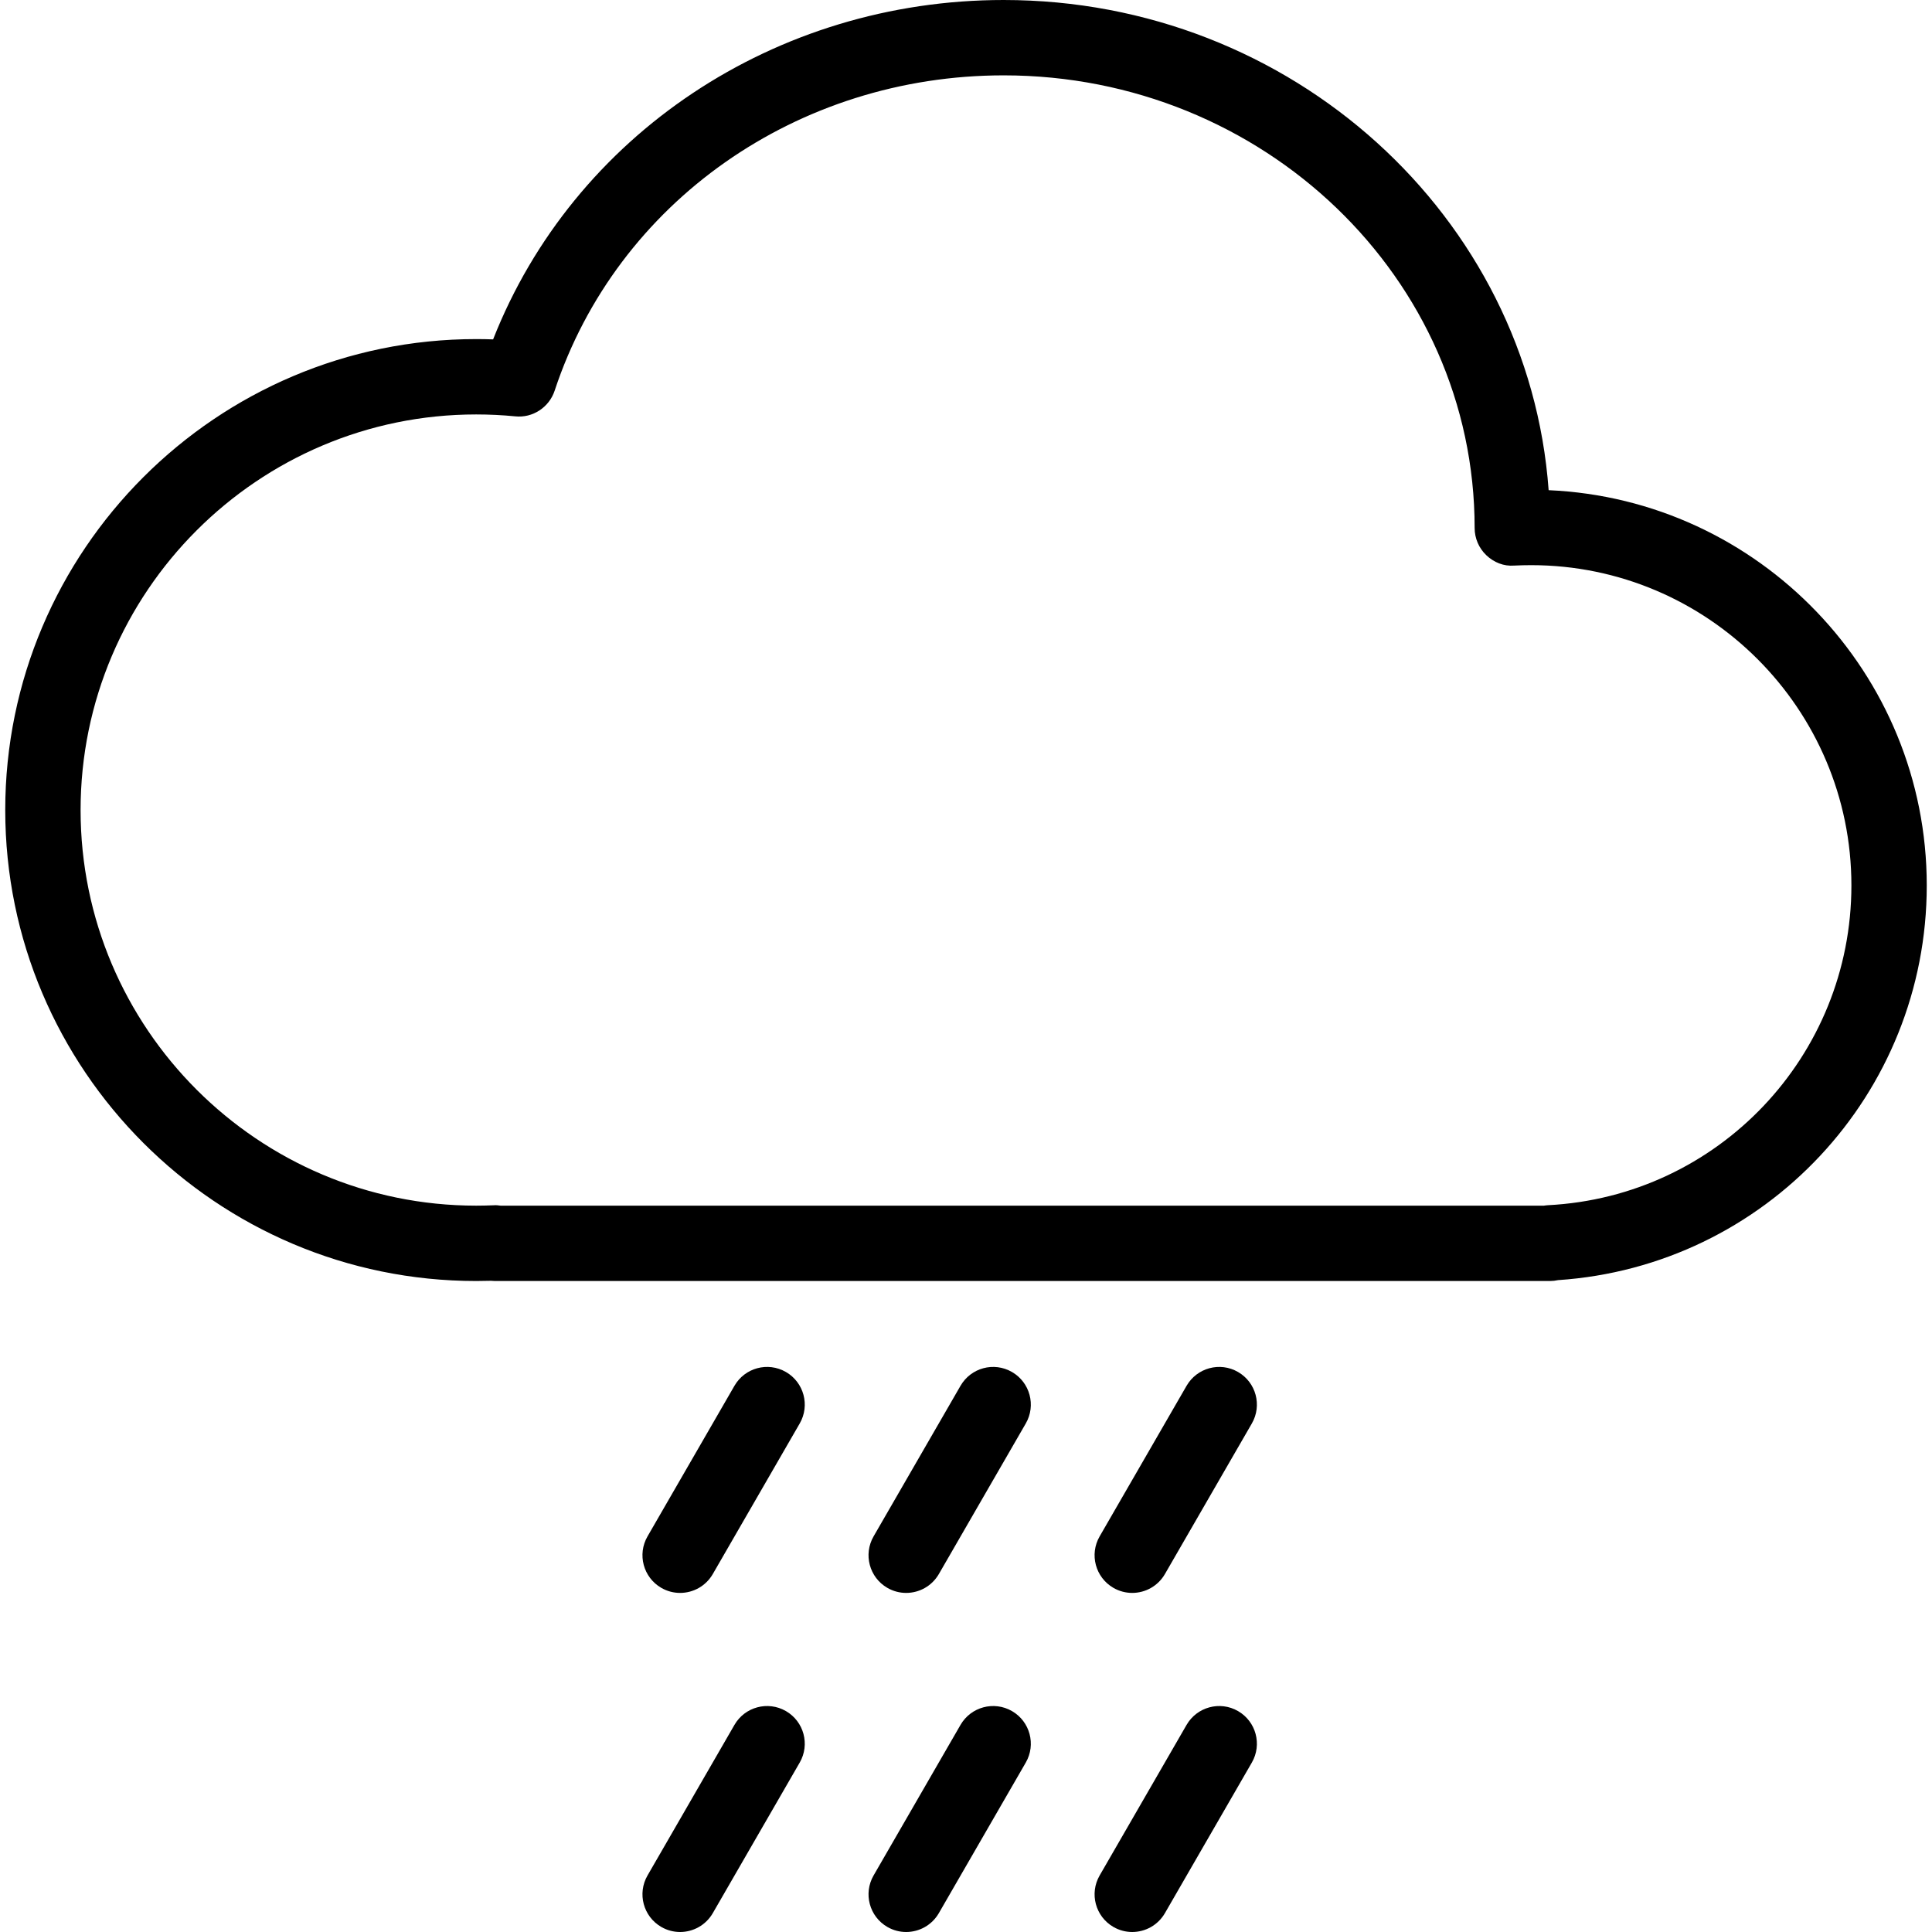
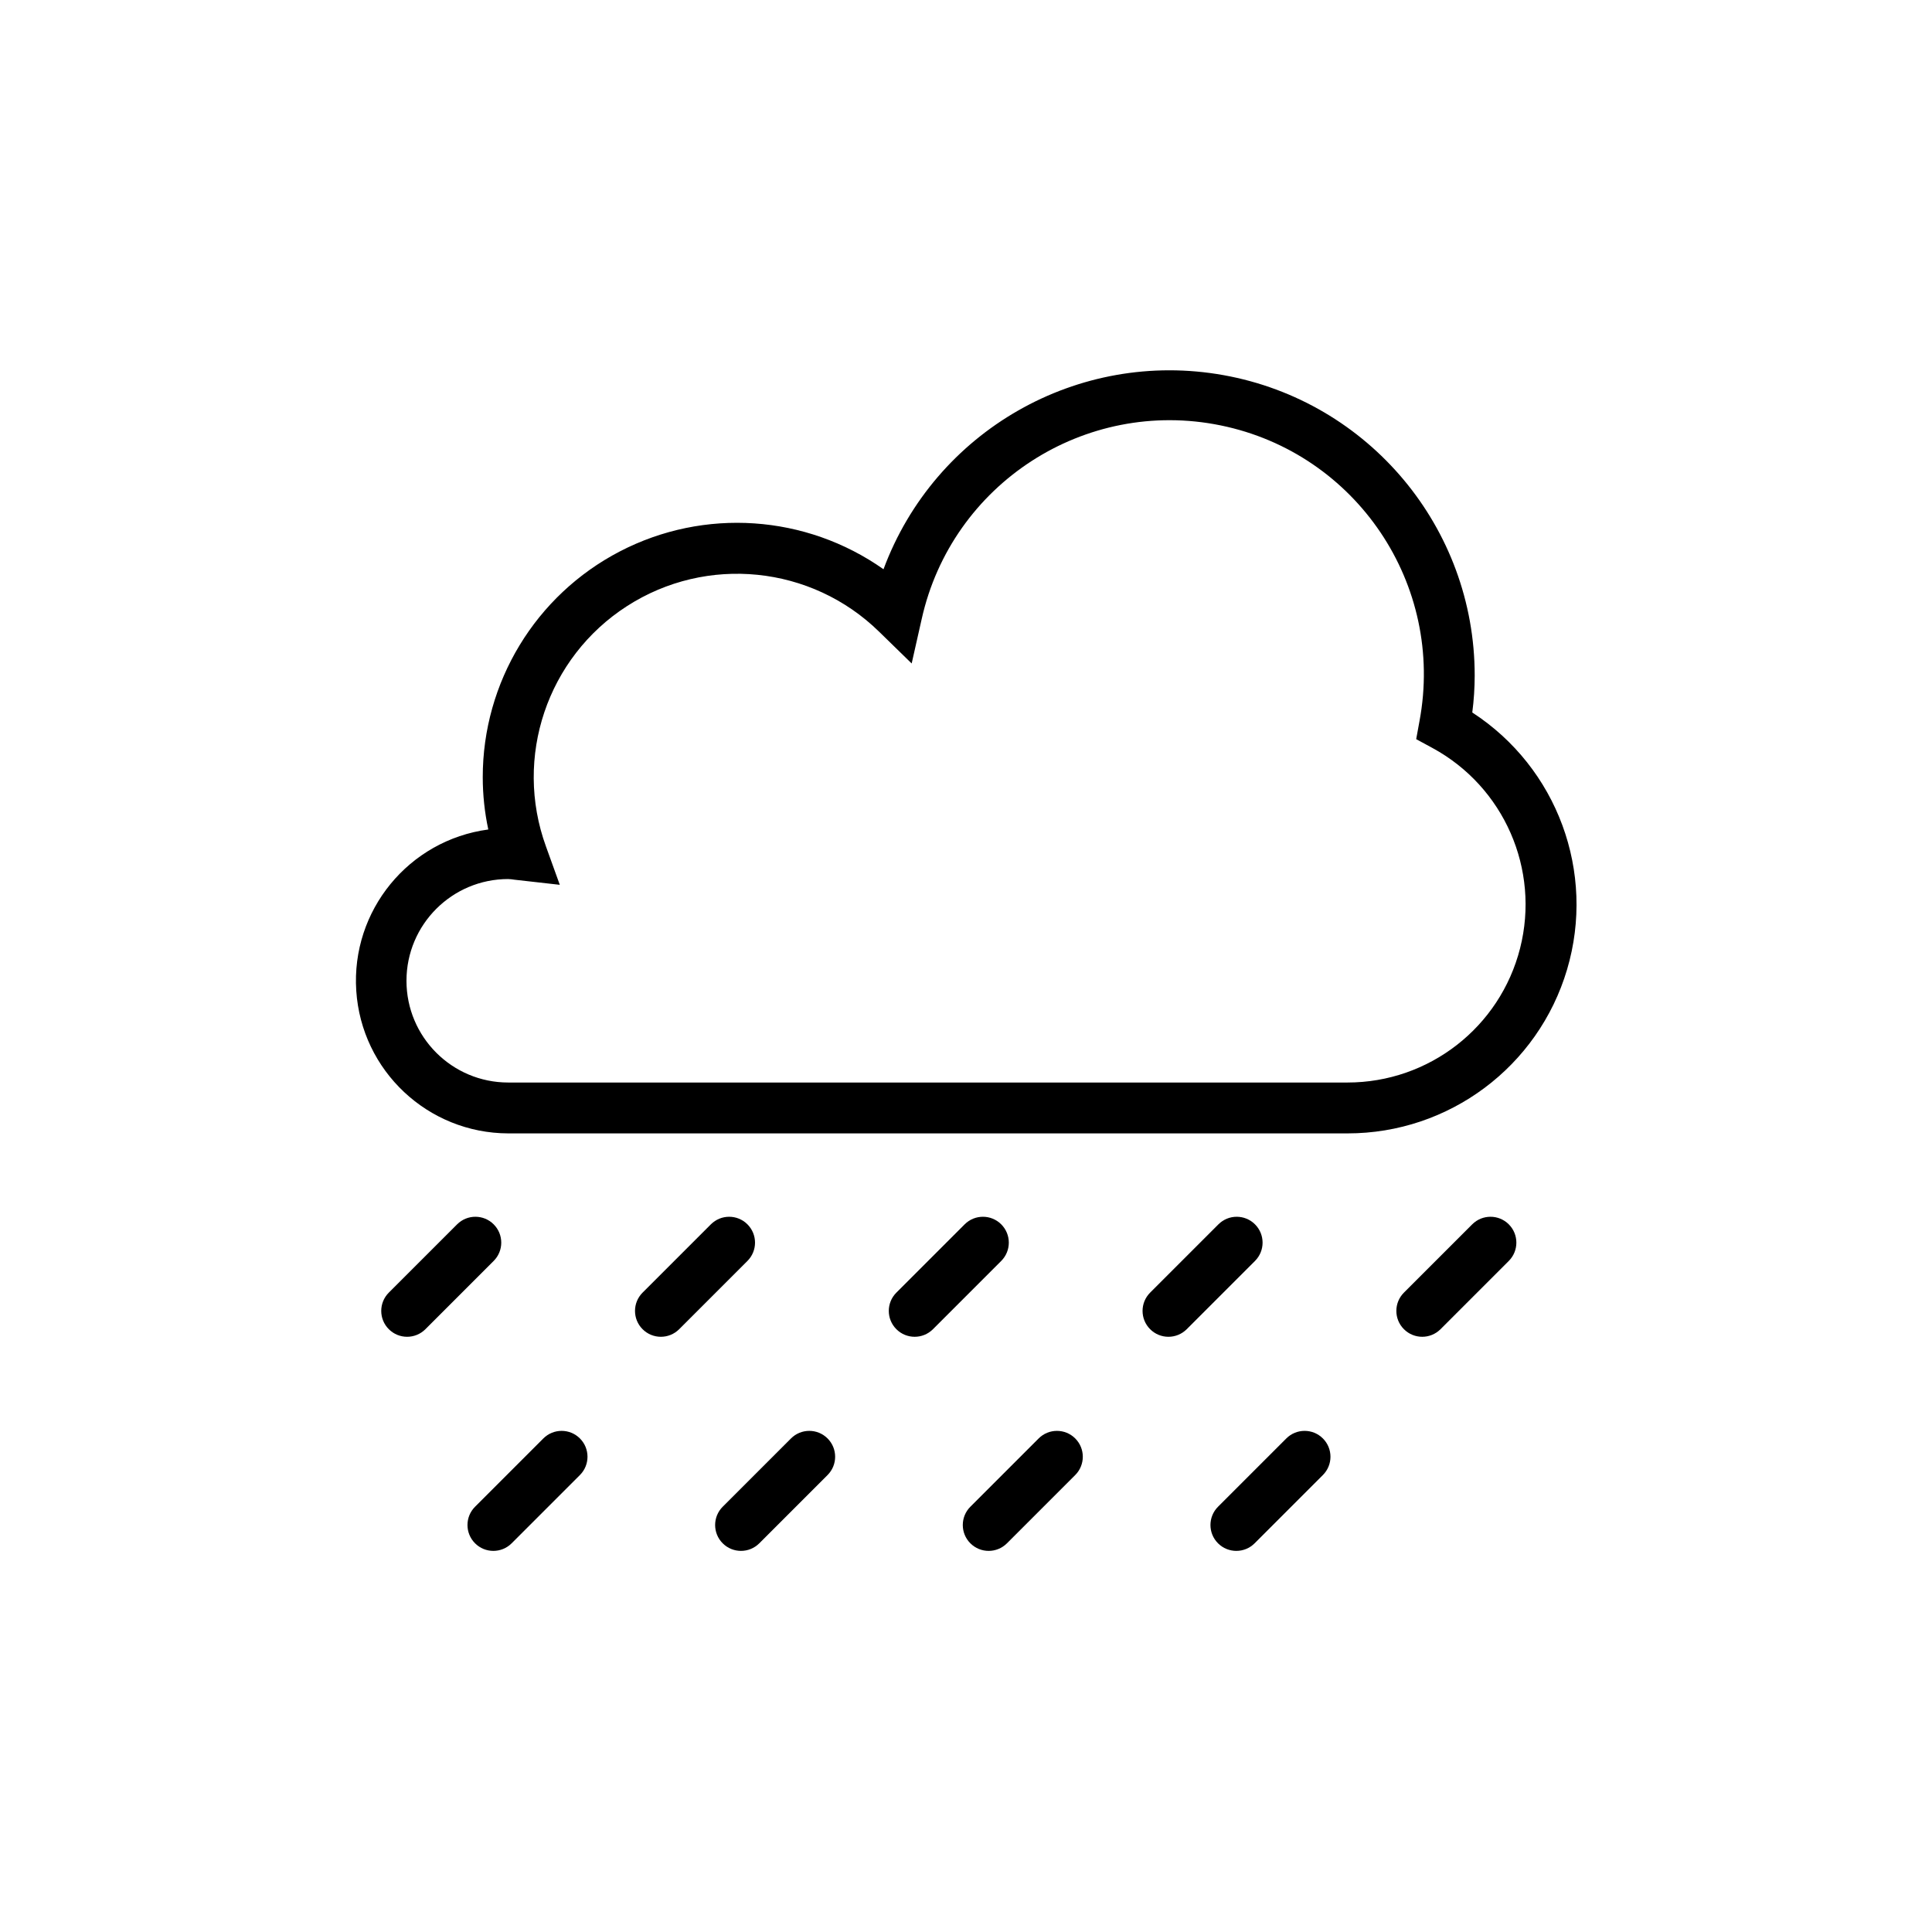
- <svg xmlns="http://www.w3.org/2000/svg" version="1.1" id="Layer_1" x="0px" y="0px" viewBox="0 0 182.849 182.849" style="enable-background:new 0 0 182.849 182.849;" xml:space="preserve">
-   <g>
-     <g>
-       <g>
-         <path d="M146.567,46.392C144.685,20.505,122.272,0,94.99,0C73.346,0,54.276,12.797,46.669,32.12     c-0.531-0.019-1.064-0.028-1.6-0.028c-24.578,0-44.573,19.995-44.573,44.573s19.995,44.573,44.573,44.573     c0.465,0,0.928-0.007,1.391-0.021c0.129,0.014,0.26,0.021,0.392,0.021h99.843c0.258,0,0.512-0.028,0.757-0.083     c19.619-1.313,34.901-17.61,34.901-37.358C182.352,63.706,166.447,47.261,146.567,46.392z M146.499,114.064     c-0.127,0.007-0.254,0.021-0.378,0.042H47.384c-0.221-0.031-0.449-0.056-0.669-0.035c-0.545,0.021-1.095,0.035-1.647,0.035     c-20.645,0-37.441-16.795-37.441-37.441c0-20.645,16.796-37.441,37.441-37.441c1.245,0,2.478,0.061,3.691,0.179     c1.649,0.178,3.211-0.846,3.735-2.43C58.39,19.124,75.467,7.132,94.99,7.132c24.578,0,44.573,19.196,44.573,42.835     c0,0.977,0.4,1.91,1.109,2.584c0.707,0.674,1.649,1.059,2.636,0.977c0.531-0.026,1.064-0.04,1.604-0.04     c16.713,0,30.309,13.596,30.309,30.309C175.221,99.94,162.605,113.239,146.499,114.064z" />
-         <path d="M74.382,129.849c-1.713-0.989-3.888-0.4-4.872,1.306l-8.228,14.253c-0.984,1.706-0.4,3.886,1.306,4.872     c0.562,0.324,1.175,0.477,1.779,0.477c1.233,0,2.43-0.641,3.092-1.783l8.228-14.253     C76.672,133.014,76.088,130.834,74.382,129.849z" />
-         <path d="M74.382,161.941c-1.713-0.986-3.888-0.397-4.872,1.306L61.282,177.5c-0.984,1.706-0.4,3.886,1.306,4.872     c0.562,0.324,1.175,0.477,1.779,0.477c1.233,0,2.43-0.641,3.092-1.783l8.228-14.253     C76.672,165.107,76.088,162.927,74.382,161.941z" />
-         <path d="M95.777,129.849c-1.712-0.989-3.886-0.4-4.872,1.306l-8.228,14.253c-0.984,1.706-0.4,3.886,1.306,4.872     c0.562,0.324,1.175,0.477,1.779,0.477c1.233,0,2.43-0.641,3.092-1.783l8.228-14.253     C98.067,133.014,97.483,130.834,95.777,129.849z" />
-         <path d="M95.777,161.941c-1.712-0.986-3.886-0.397-4.872,1.306L82.677,177.5c-0.984,1.706-0.4,3.886,1.306,4.872     c0.562,0.324,1.175,0.477,1.779,0.477c1.233,0,2.43-0.641,3.092-1.783l8.228-14.253     C98.067,165.107,97.483,162.927,95.777,161.941z" />
-         <path d="M117.172,129.849c-1.71-0.989-3.885-0.4-4.872,1.306l-8.228,14.253c-0.984,1.706-0.4,3.886,1.306,4.872     c0.562,0.324,1.175,0.477,1.779,0.477c1.233,0,2.43-0.641,3.092-1.783l8.228-14.253     C119.462,133.014,118.878,130.834,117.172,129.849z" />
-         <path d="M117.172,161.941c-1.71-0.986-3.885-0.397-4.872,1.306l-8.228,14.253c-0.984,1.706-0.4,3.886,1.306,4.872     c0.562,0.324,1.175,0.477,1.779,0.477c1.233,0,2.43-0.641,3.092-1.783l8.228-14.253     C119.462,165.107,118.878,162.927,117.172,161.941z" />
+ <svg xmlns="http://www.w3.org/2000/svg" width="100" height="100" viewBox="0 0 100 100">
+   <defs>
+     <clipPath id="b">
+       <rect width="100" height="100" />
+     </clipPath>
+   </defs>
+   <g id="a" clip-path="url(#b)">
+     <g transform="translate(3.793 5.36)">
+       <g transform="translate(14.612 13.811)">
+         <path d="M13.9,45.286H57.341A11.849,11.849,0,0,0,63.8,23.5a14.976,14.976,0,0,0,.125-1.914,15.794,15.794,0,0,0-30.6-5.5A13.161,13.161,0,0,0,12.582,26.856a12.933,12.933,0,0,0,.287,2.7A7.9,7.9,0,0,0,13.9,45.286Zm0-13.164a2.386,2.386,0,0,1,.321.033l2.349.265-.717-1.988A10.521,10.521,0,0,1,33.1,19.321l1.683,1.642L35.3,18.67a13.153,13.153,0,0,1,25.768,5.274l-.171.937.837.454a9.216,9.216,0,0,1-4.393,17.318H13.9a5.266,5.266,0,0,1,0-10.532Z" transform="translate(-6 -5.793)" />
+         <rect width="2.678" height="7.676" rx="1.339" transform="translate(6.201 43.254) rotate(45)" />
+         <rect width="2.678" height="7.676" rx="1.339" transform="translate(19.336 43.254) rotate(45)" />
+         <rect width="2.678" height="7.676" rx="1.339" transform="translate(32.472 43.254) rotate(45)" />
+         <rect width="2.678" height="7.676" rx="1.339" transform="translate(45.607 43.254) rotate(45)" />
+         <rect width="2.678" height="7.676" rx="1.339" transform="translate(58.743 43.254) rotate(45)" />
+         <rect width="2.678" height="7.676" rx="1.339" transform="translate(10.665 54.336) rotate(45)" />
+         <rect width="2.678" height="7.676" rx="1.339" transform="translate(23.483 54.336) rotate(45)" />
+         <rect width="2.678" height="7.676" rx="1.339" transform="translate(36.302 54.336) rotate(45)" />
+         <rect width="2.678" height="7.676" rx="1.339" transform="translate(49.121 54.336) rotate(45)" />
      </g>
    </g>
  </g>
-   <g>
- </g>
-   <g>
- </g>
-   <g>
- </g>
-   <g>
- </g>
-   <g>
- </g>
-   <g>
- </g>
-   <g>
- </g>
-   <g>
- </g>
-   <g>
- </g>
-   <g>
- </g>
-   <g>
- </g>
-   <g>
- </g>
-   <g>
- </g>
-   <g>
- </g>
-   <g>
- </g>
</svg>
